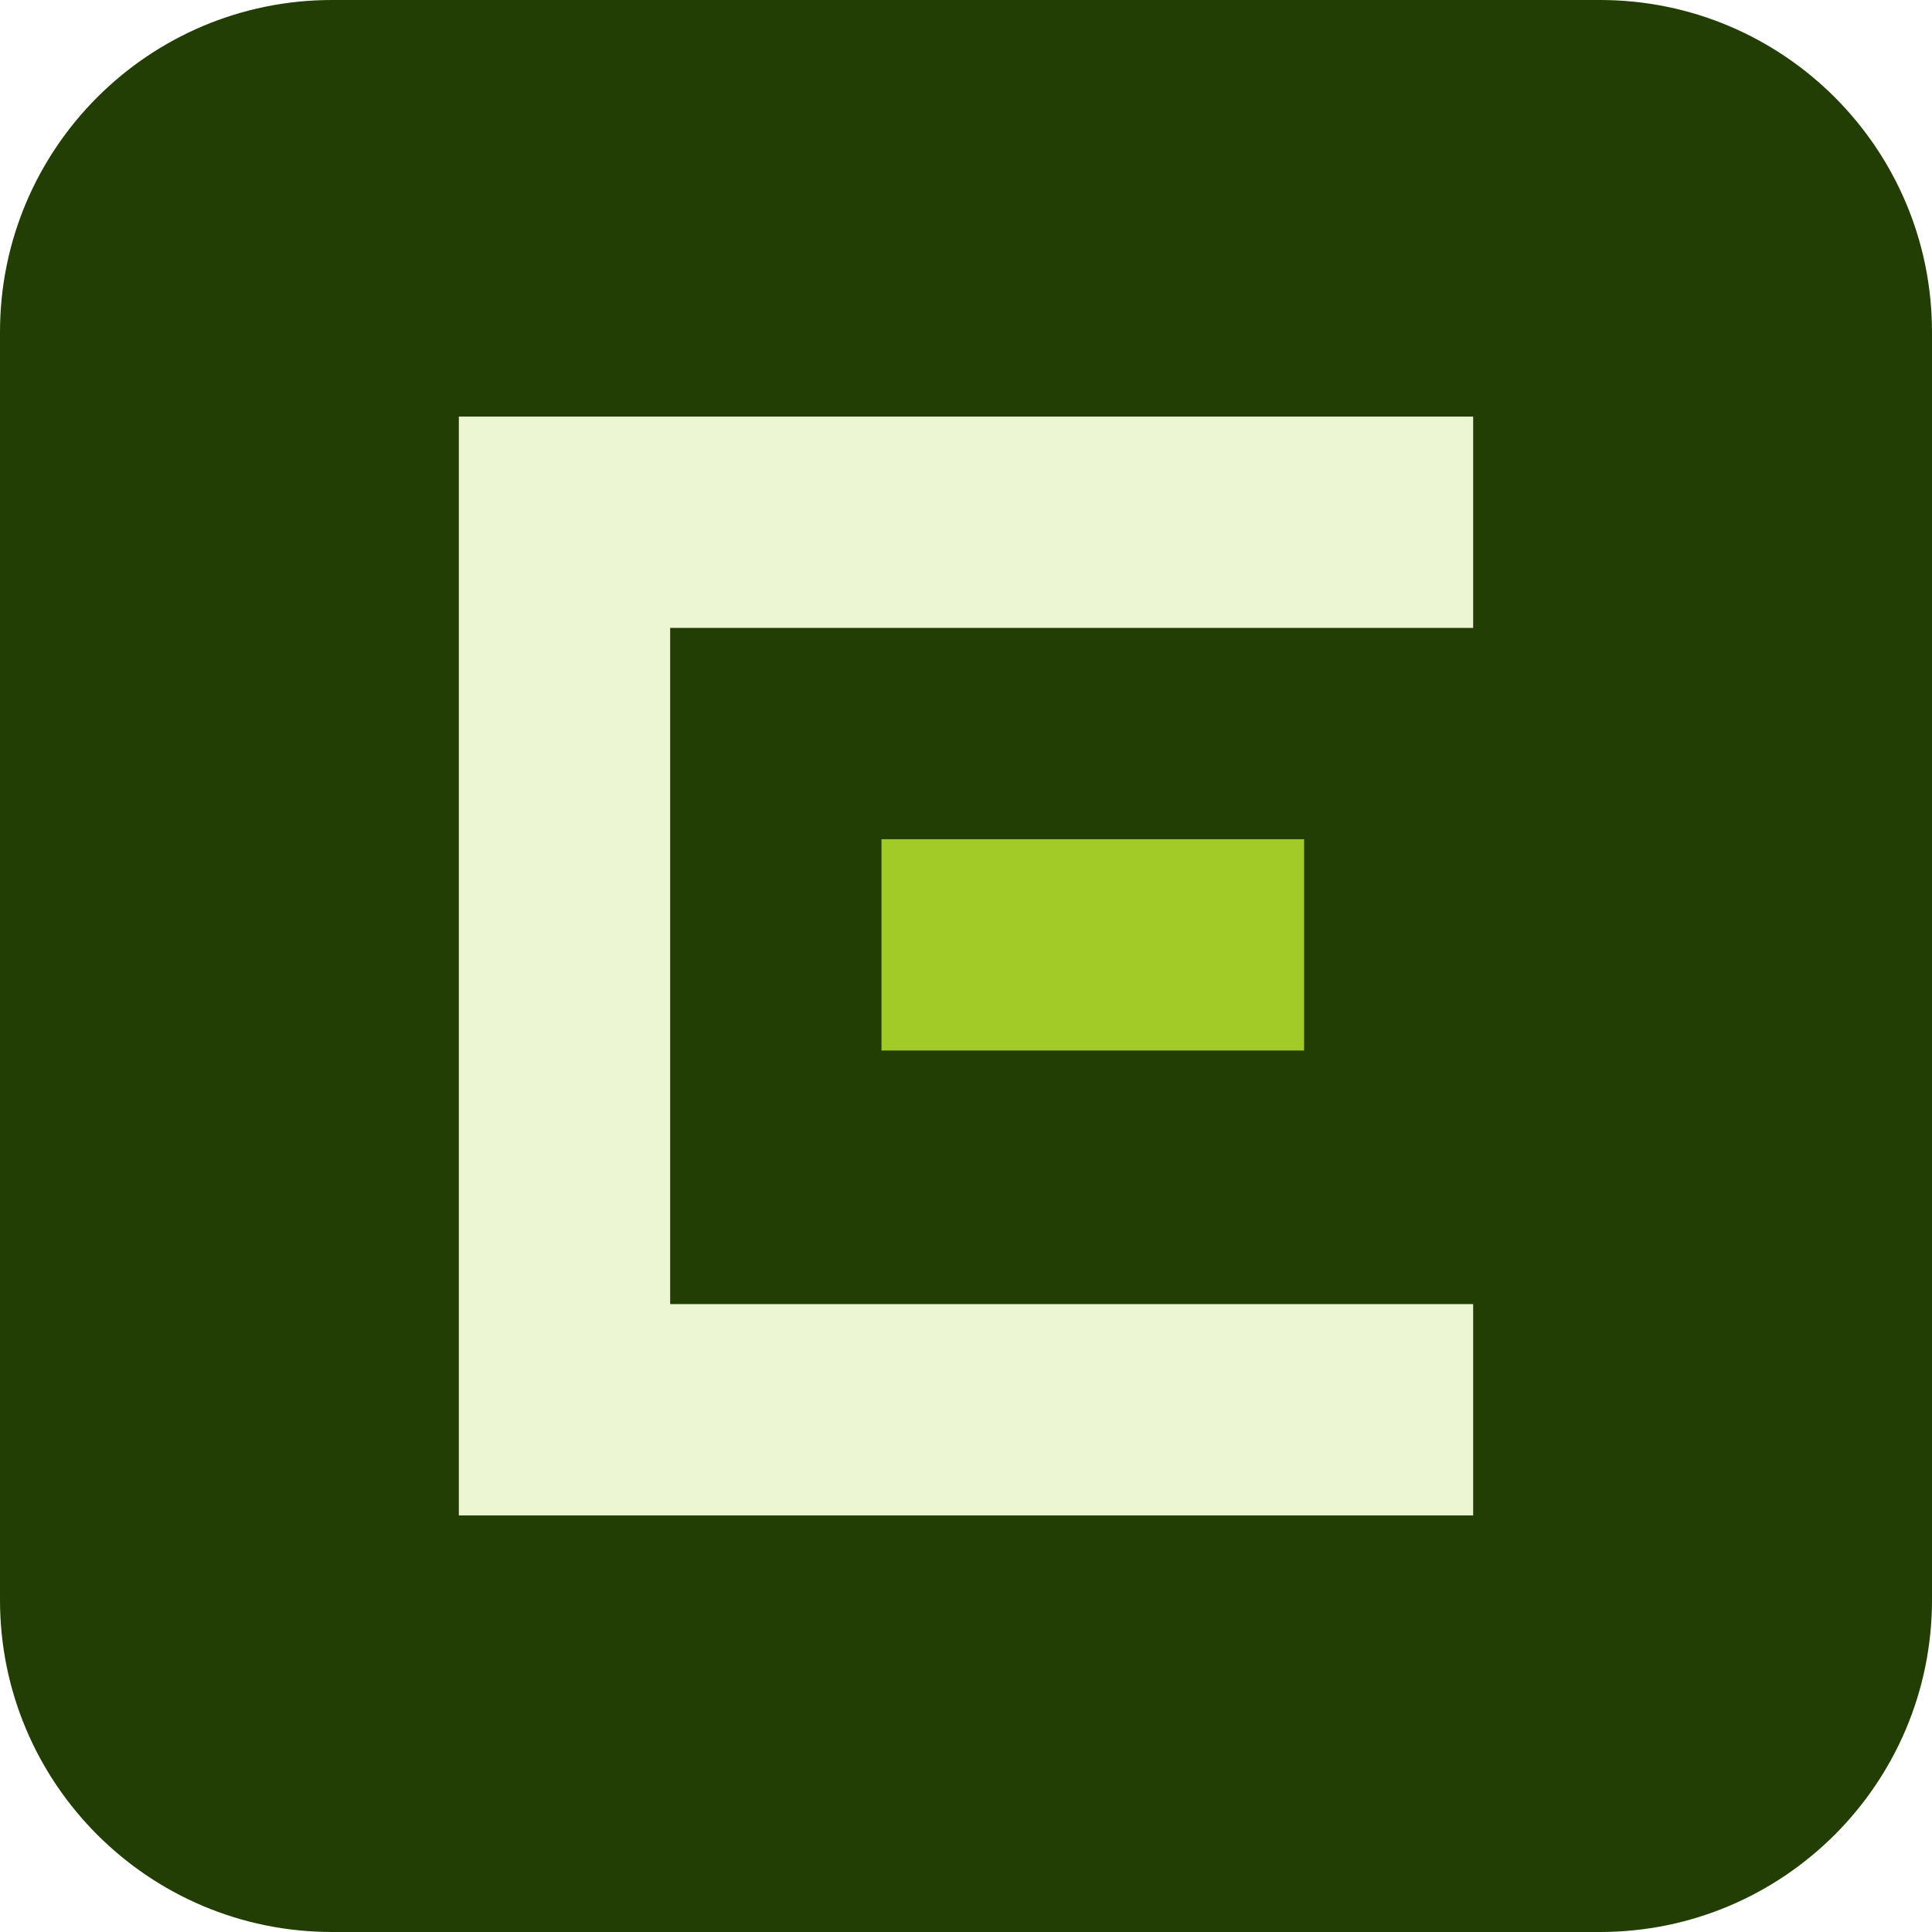
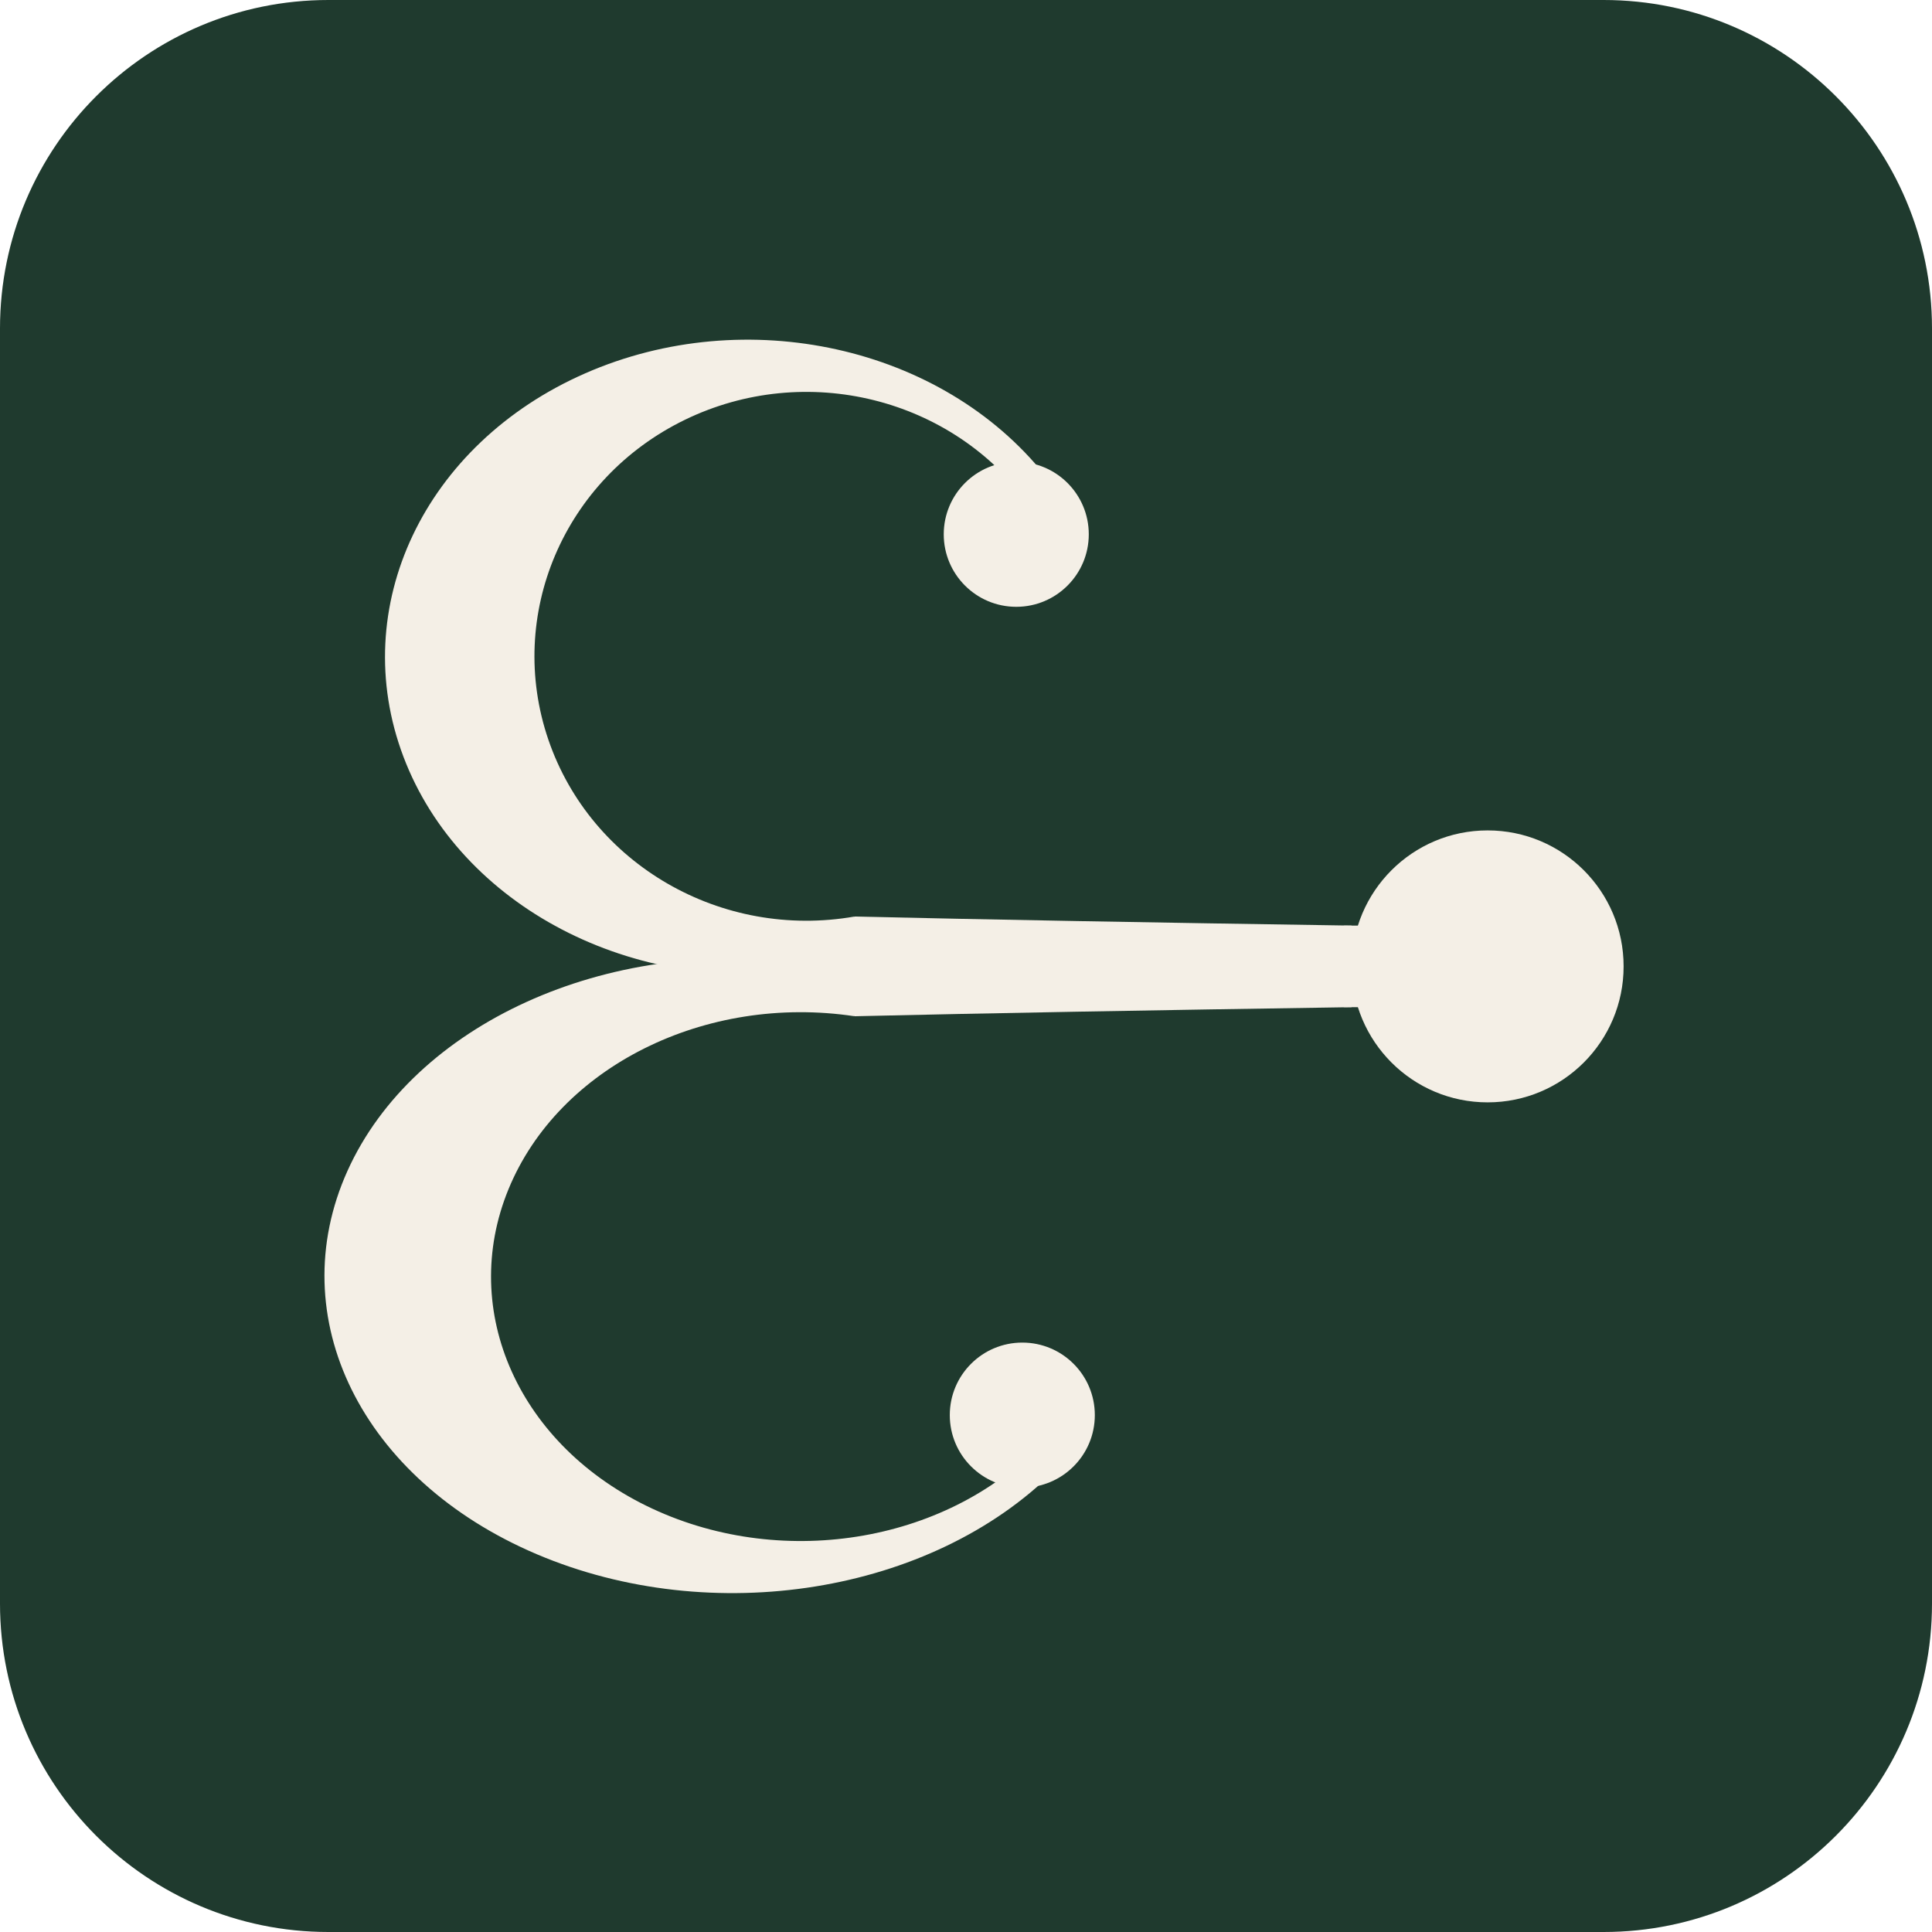
- <svg xmlns="http://www.w3.org/2000/svg" viewBox="0 0 64 64" role="img" aria-label="Eunomia">
-   <rect width="64" height="64" rx="11" fill="#223E05" />
-   <g transform="translate(32 32) scale(.7) translate(-32 -32)">
-     <path d="M8 6h10v52H8zM18 6h38v10H18zM18 48h38v10H18z" fill="#EDF6D2" />
-     <rect x="28" y="26" width="20" height="10" fill="#A2CB28" />
+ <svg xmlns="http://www.w3.org/2000/svg" viewBox="0 0 100 100" role="img" aria-label="Eunomia">
+   <rect width="100" height="100" rx="17" fill="#1F3A2E" />
+   <g transform="translate(8.966 10.529) scale(0.782)" fill="#F4EFE6">
+     <path d="M57.7 18A24 21 0 1 0 42.2 50.7L45.1 47.2A18 17.5 0 1 1 56.7 20Z" />
+     <path d="M41.7 50.3A27 21 0 1 0 58.3 83.9L57.7 81.8A20.5 17.5 0 1 1 45.1 53.8Z" />
+     <path d="M40.6 50.5L45.1 47.2Q58 47.5 78 47.8L78 53.2Q58 53.5 45.1 53.8Z" />
+     <circle cx="55.8" cy="21.9" r="4.8" />
+     <circle cx="56.2" cy="80.2" r="4.8" />
+     <rect x="77.5" y="47.8" width="6.5" height="5.4" />
+     <circle cx="87" cy="50.5" r="9" />
  </g>
</svg>
